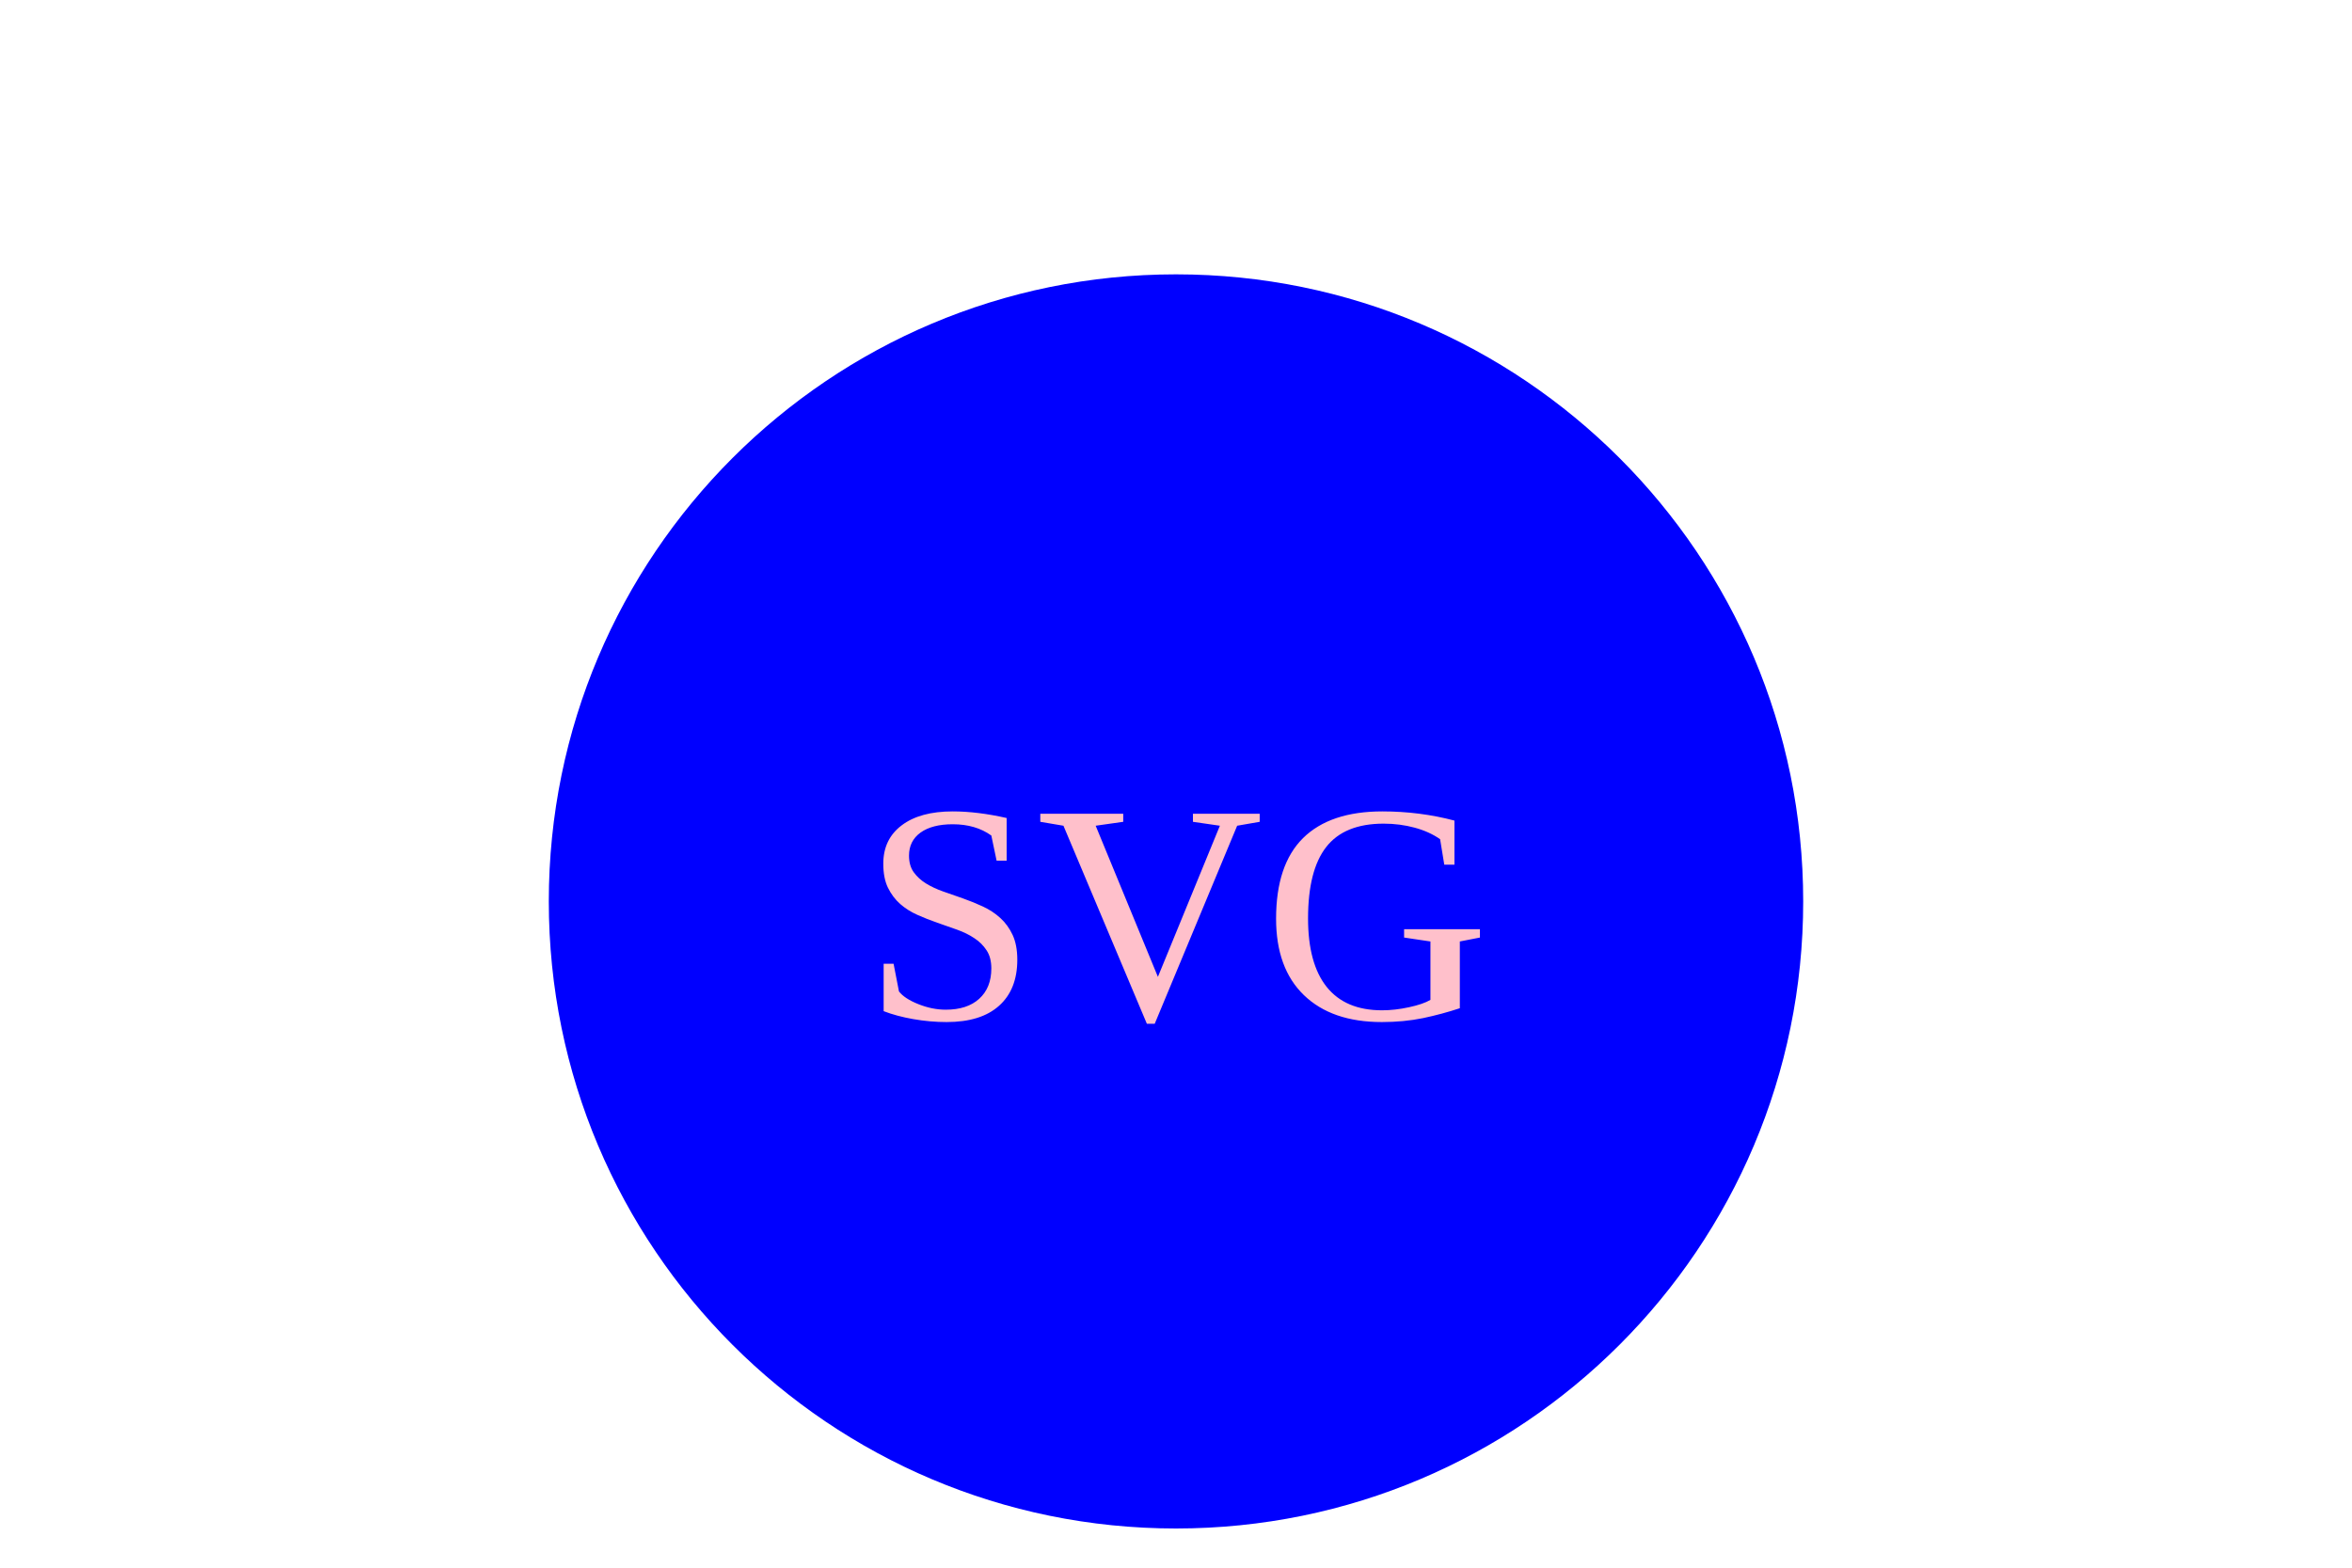
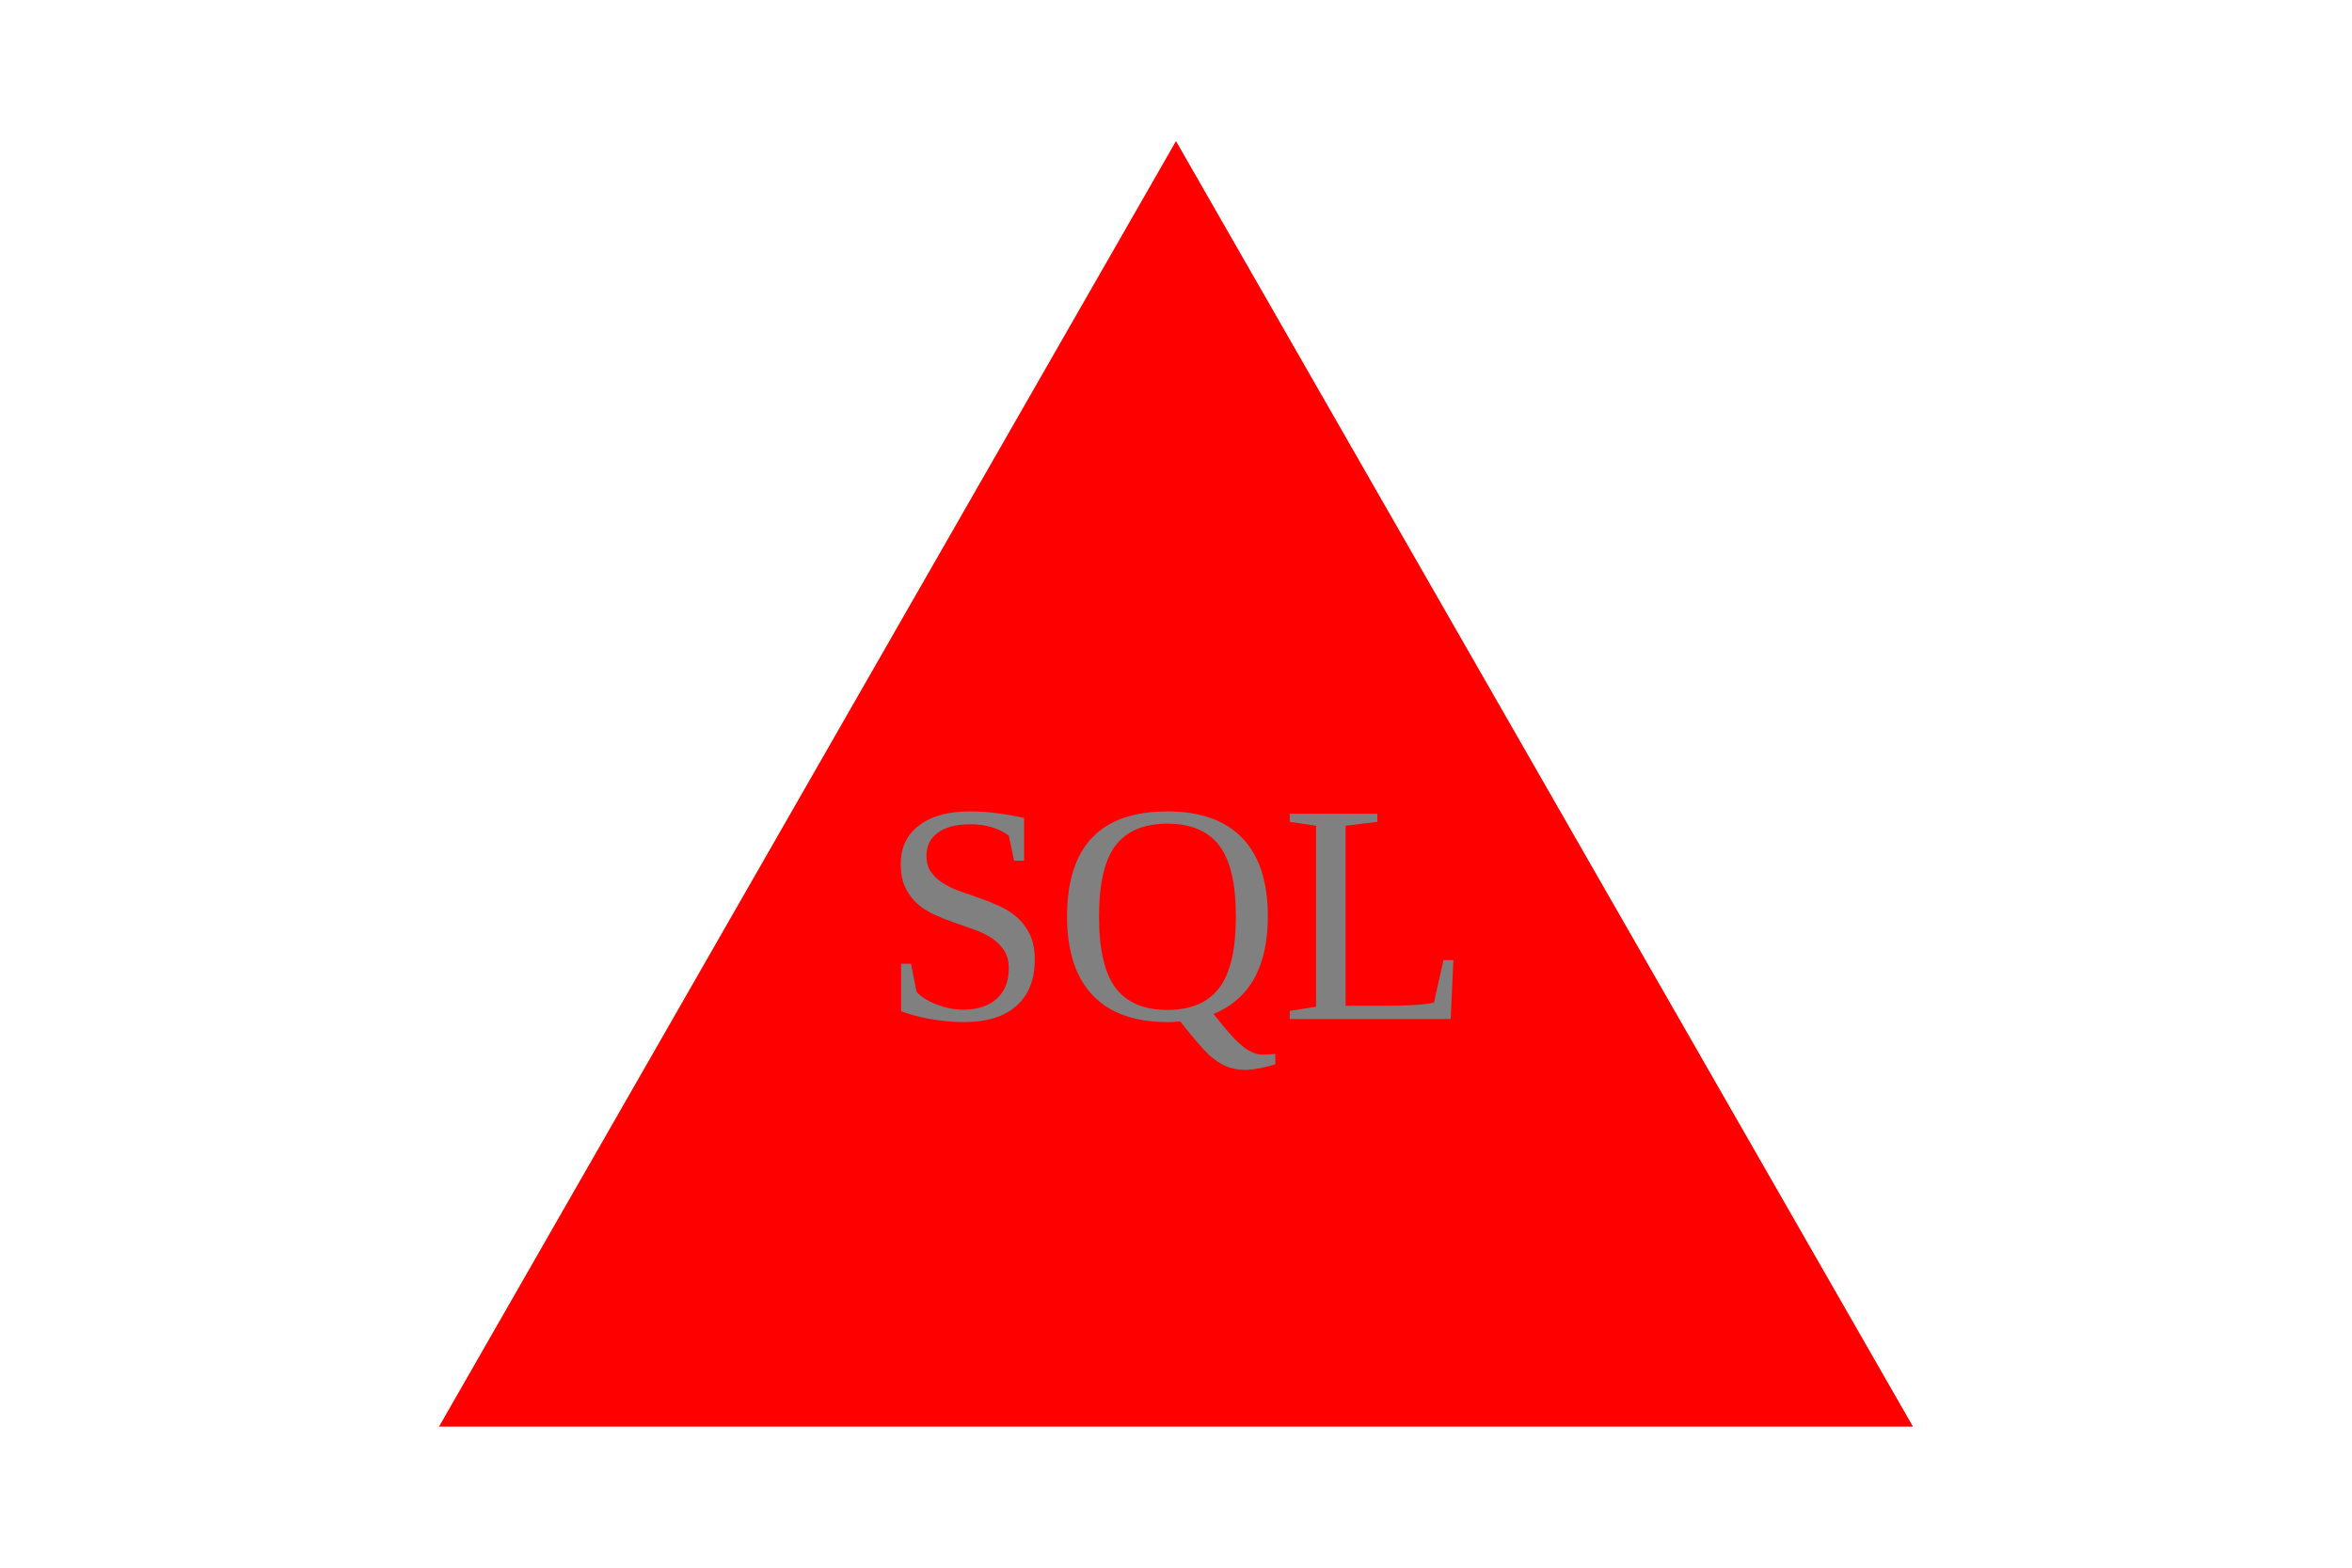
<svg xmlns="http://www.w3.org/2000/svg" version="1.1" width="300" height="200">
-   <g>Circle<circle cx="150" cy="115" r="80" fill="Blue" />
-     <text x="150" y="130" text-anchor="middle" font-size="40" fill="Pink">SVG</text>
+   <g>Triangle<polygon points="150, 18 244, 182 56, 182" fill="red" />
+     <text x="150" y="130" text-anchor="middle" font-size="40" fill="grey">SQL</text>
  </g>
</svg>
